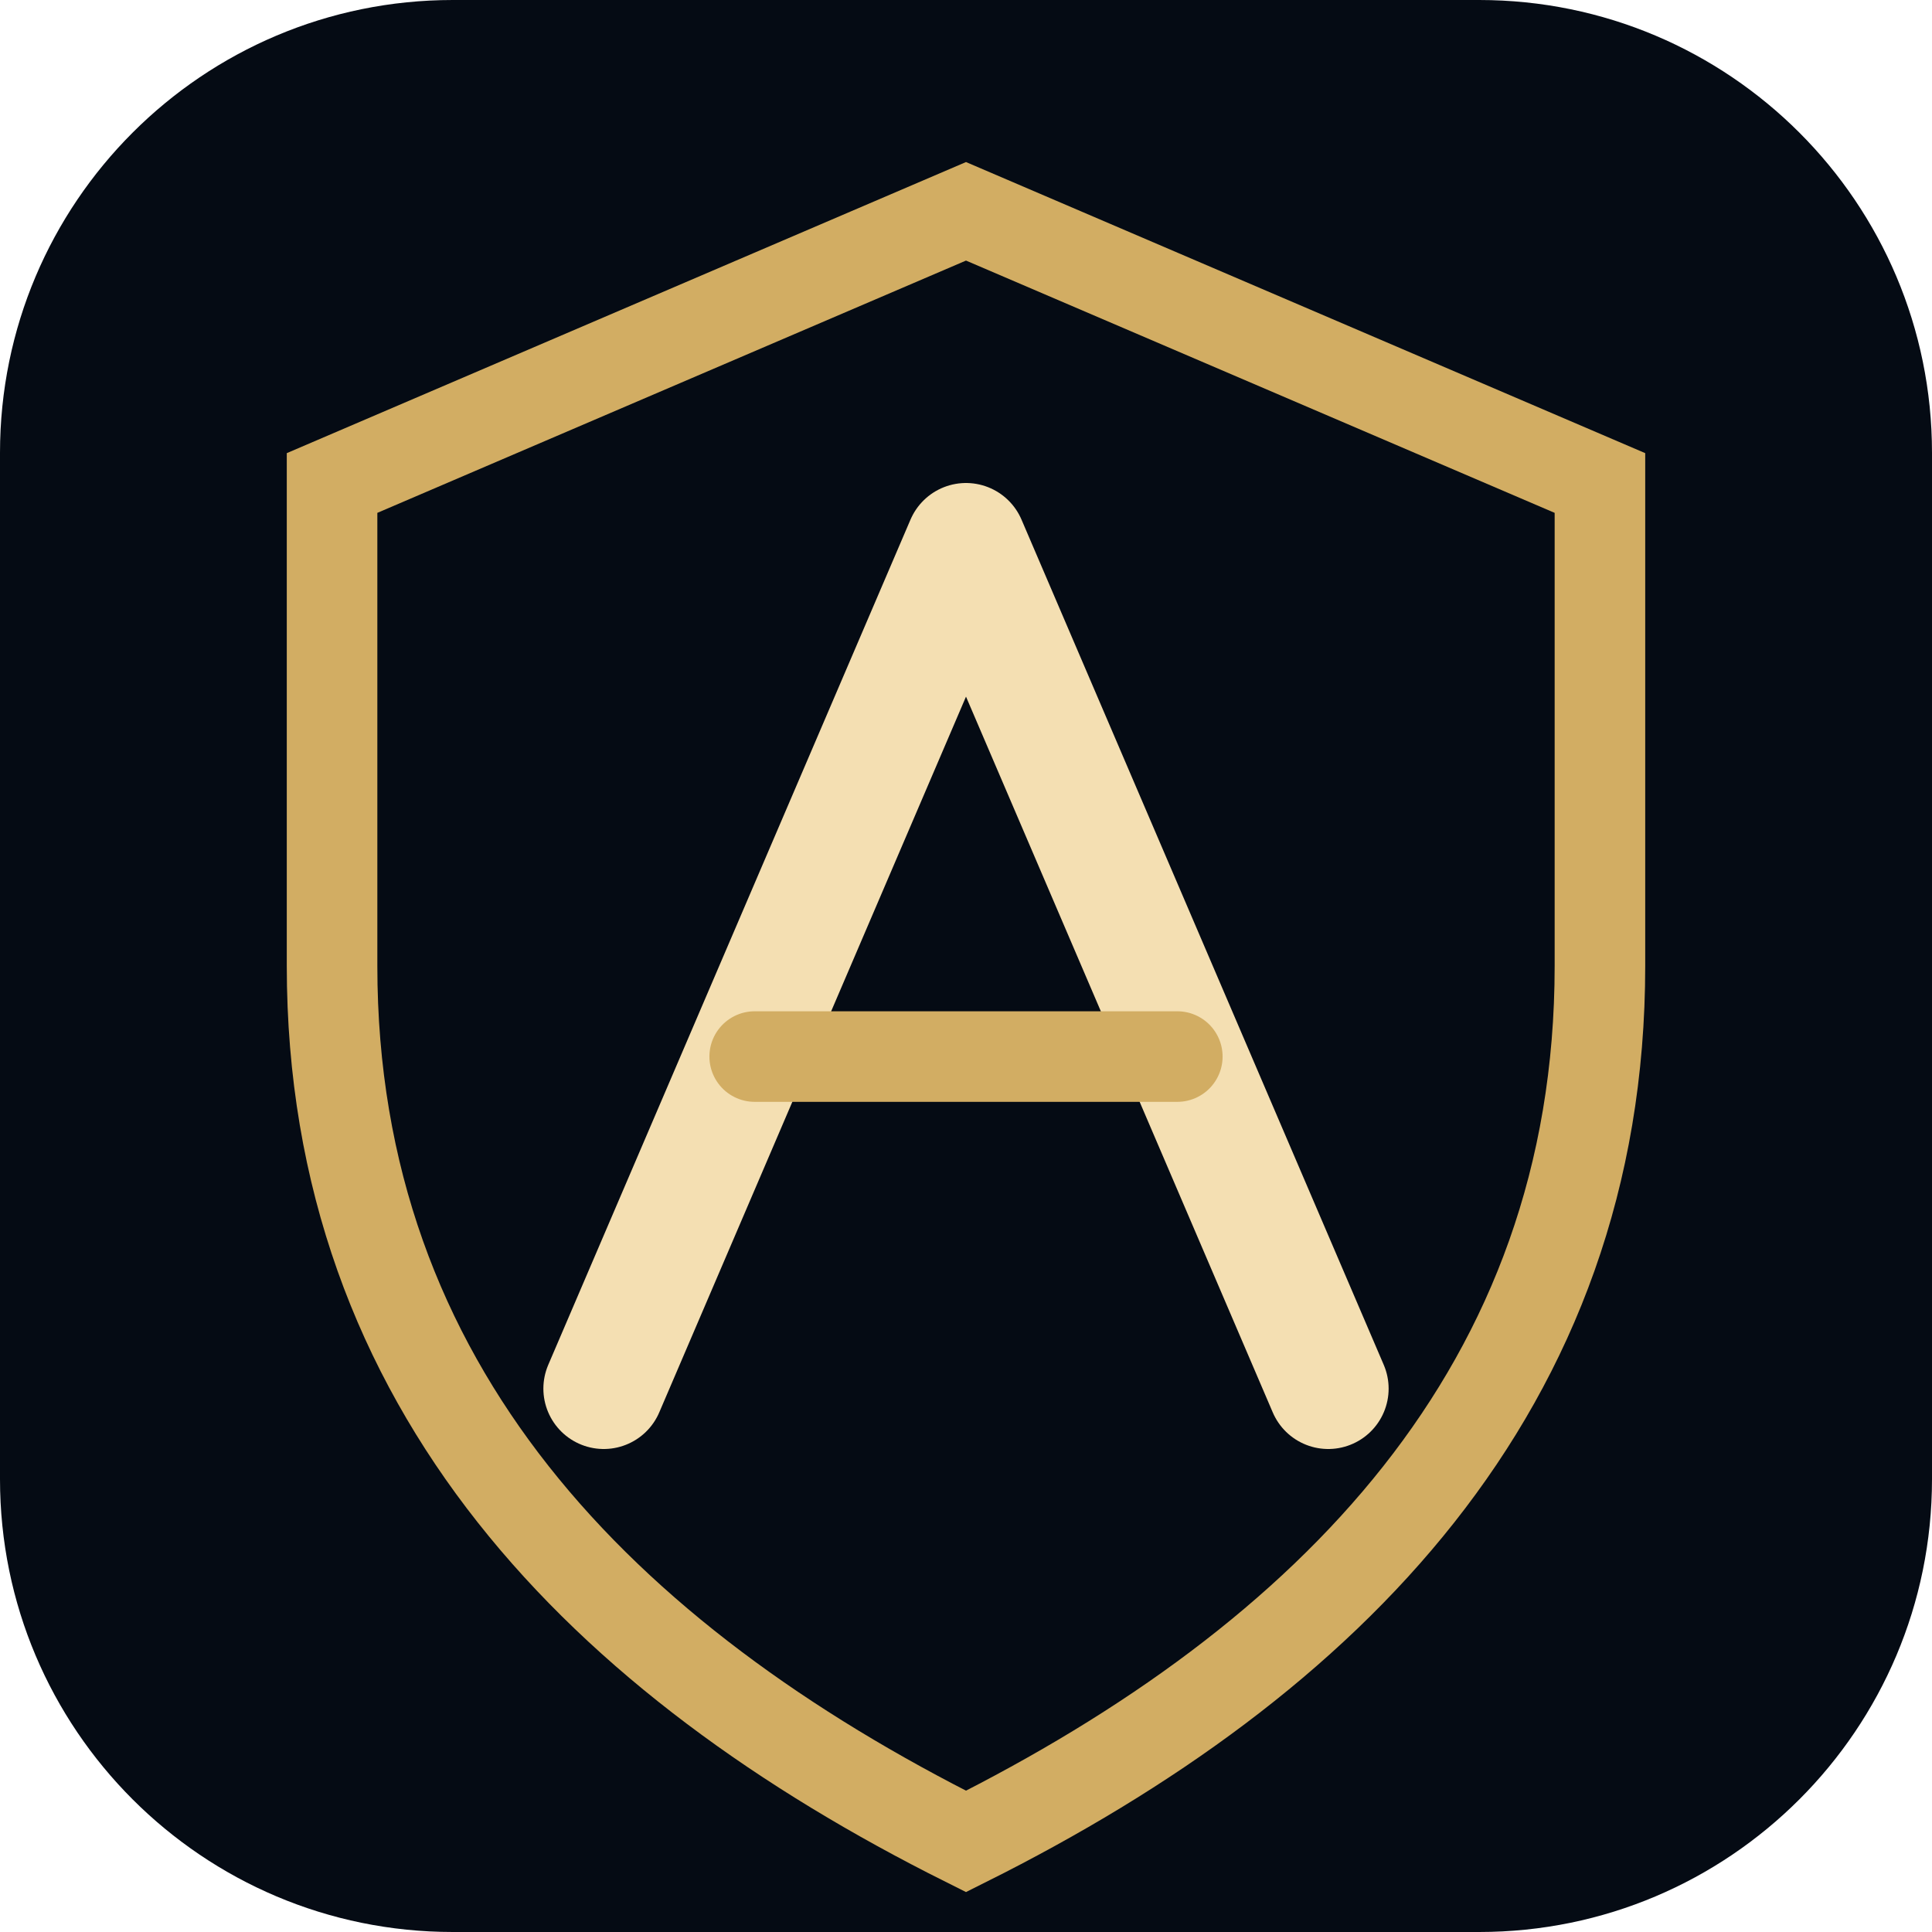
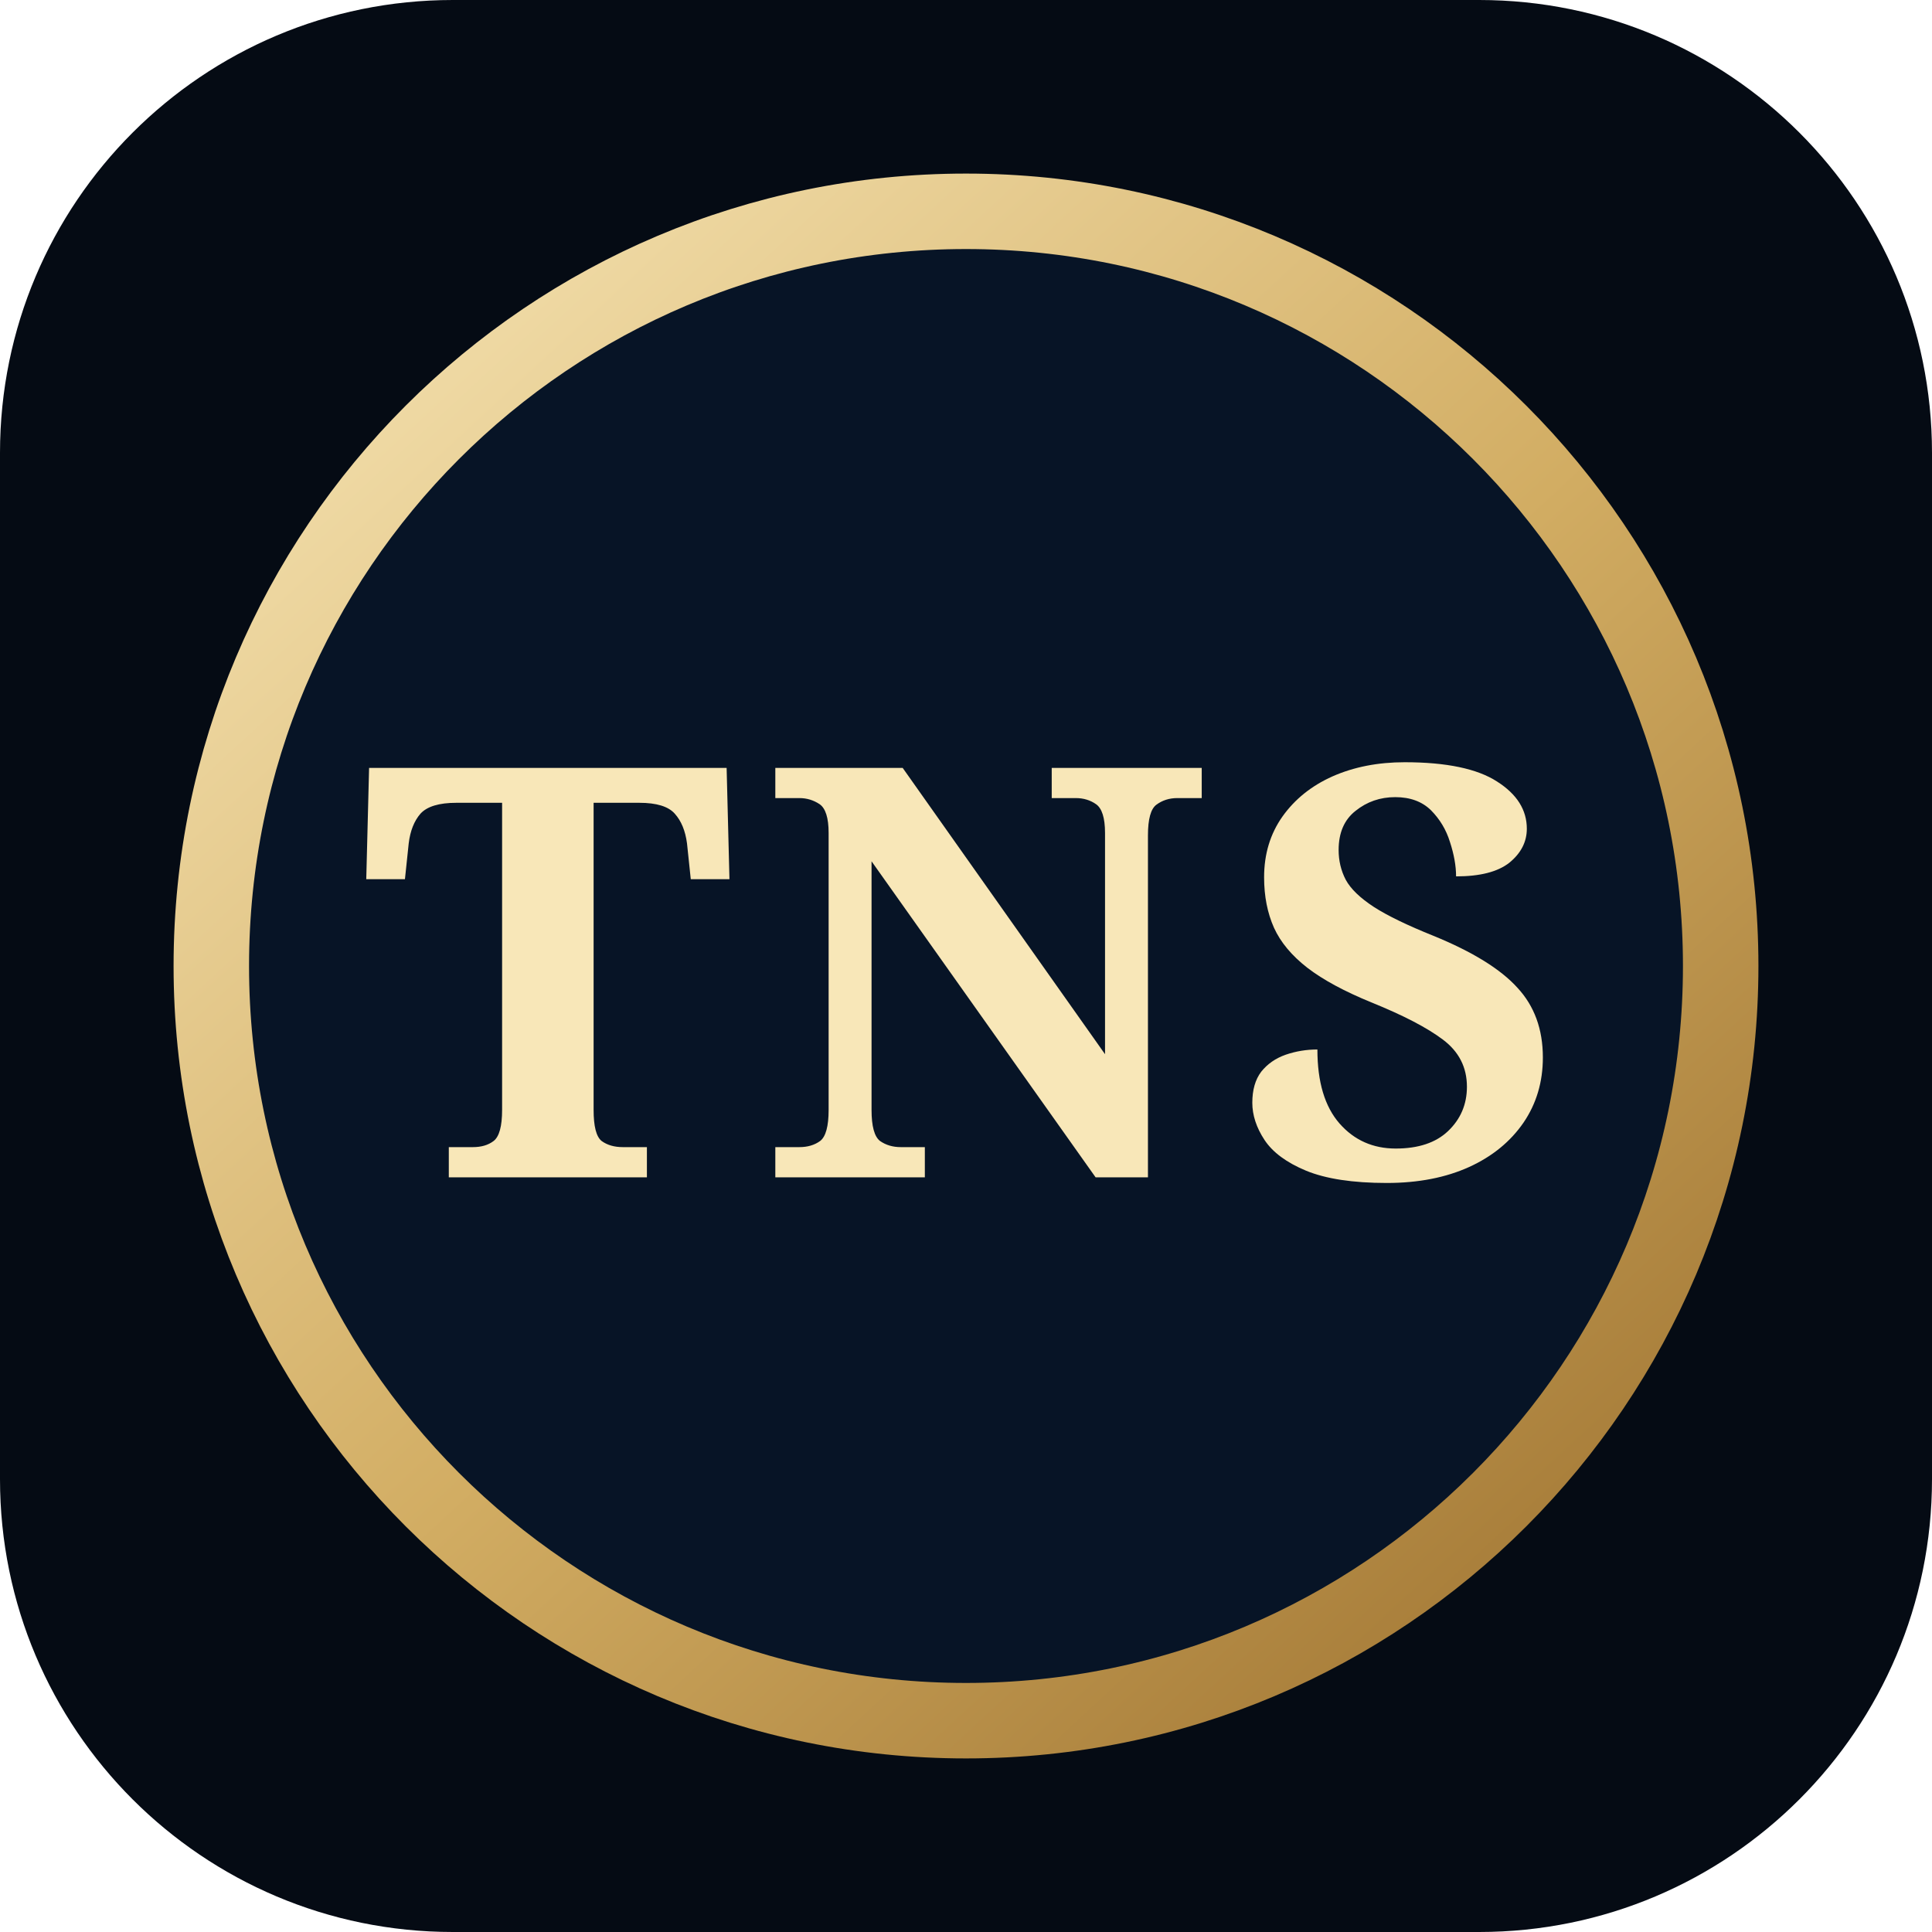
<svg xmlns="http://www.w3.org/2000/svg" viewBox="0 0 64 64">
+   <defs>
+     <linearGradient id="gold" x1="8" y1="6" x2="56" y2="58" gradientUnits="userSpaceOnUse">
+       <stop stop-color="#F8E7B8" />
+       <stop offset=".52" stop-color="#D2AD63" />
+       <stop offset="1" stop-color="#9B6F2D" />
+     </linearGradient>
+   </defs>
  <rect width="64" height="64" rx="15" fill="#050B14" />
-   <path d="M32 7 53 16v16c0 14-9 23-21 29C20 55 11 46 11 32V16l21-9Z" fill="none" stroke="#D2AD63" stroke-width="3" />
-   <path d="M20 46 32 18l12 28" fill="none" stroke="#F4DFB2" stroke-width="4" stroke-linecap="round" stroke-linejoin="round" />
-   <path d="M25 35h14" stroke="#D2AD63" stroke-width="3" stroke-linecap="round" />
+   <circle cx="32" cy="32" r="25" fill="#071426" stroke="url(#gold)" stroke-width="2.5" />
+   <text x="32" y="39" text-anchor="middle" font-family="Cormorant Garamond, Georgia, serif" font-size="19" font-weight="700" letter-spacing=".8" fill="#F8E7B8">TNS</text>
</svg>
